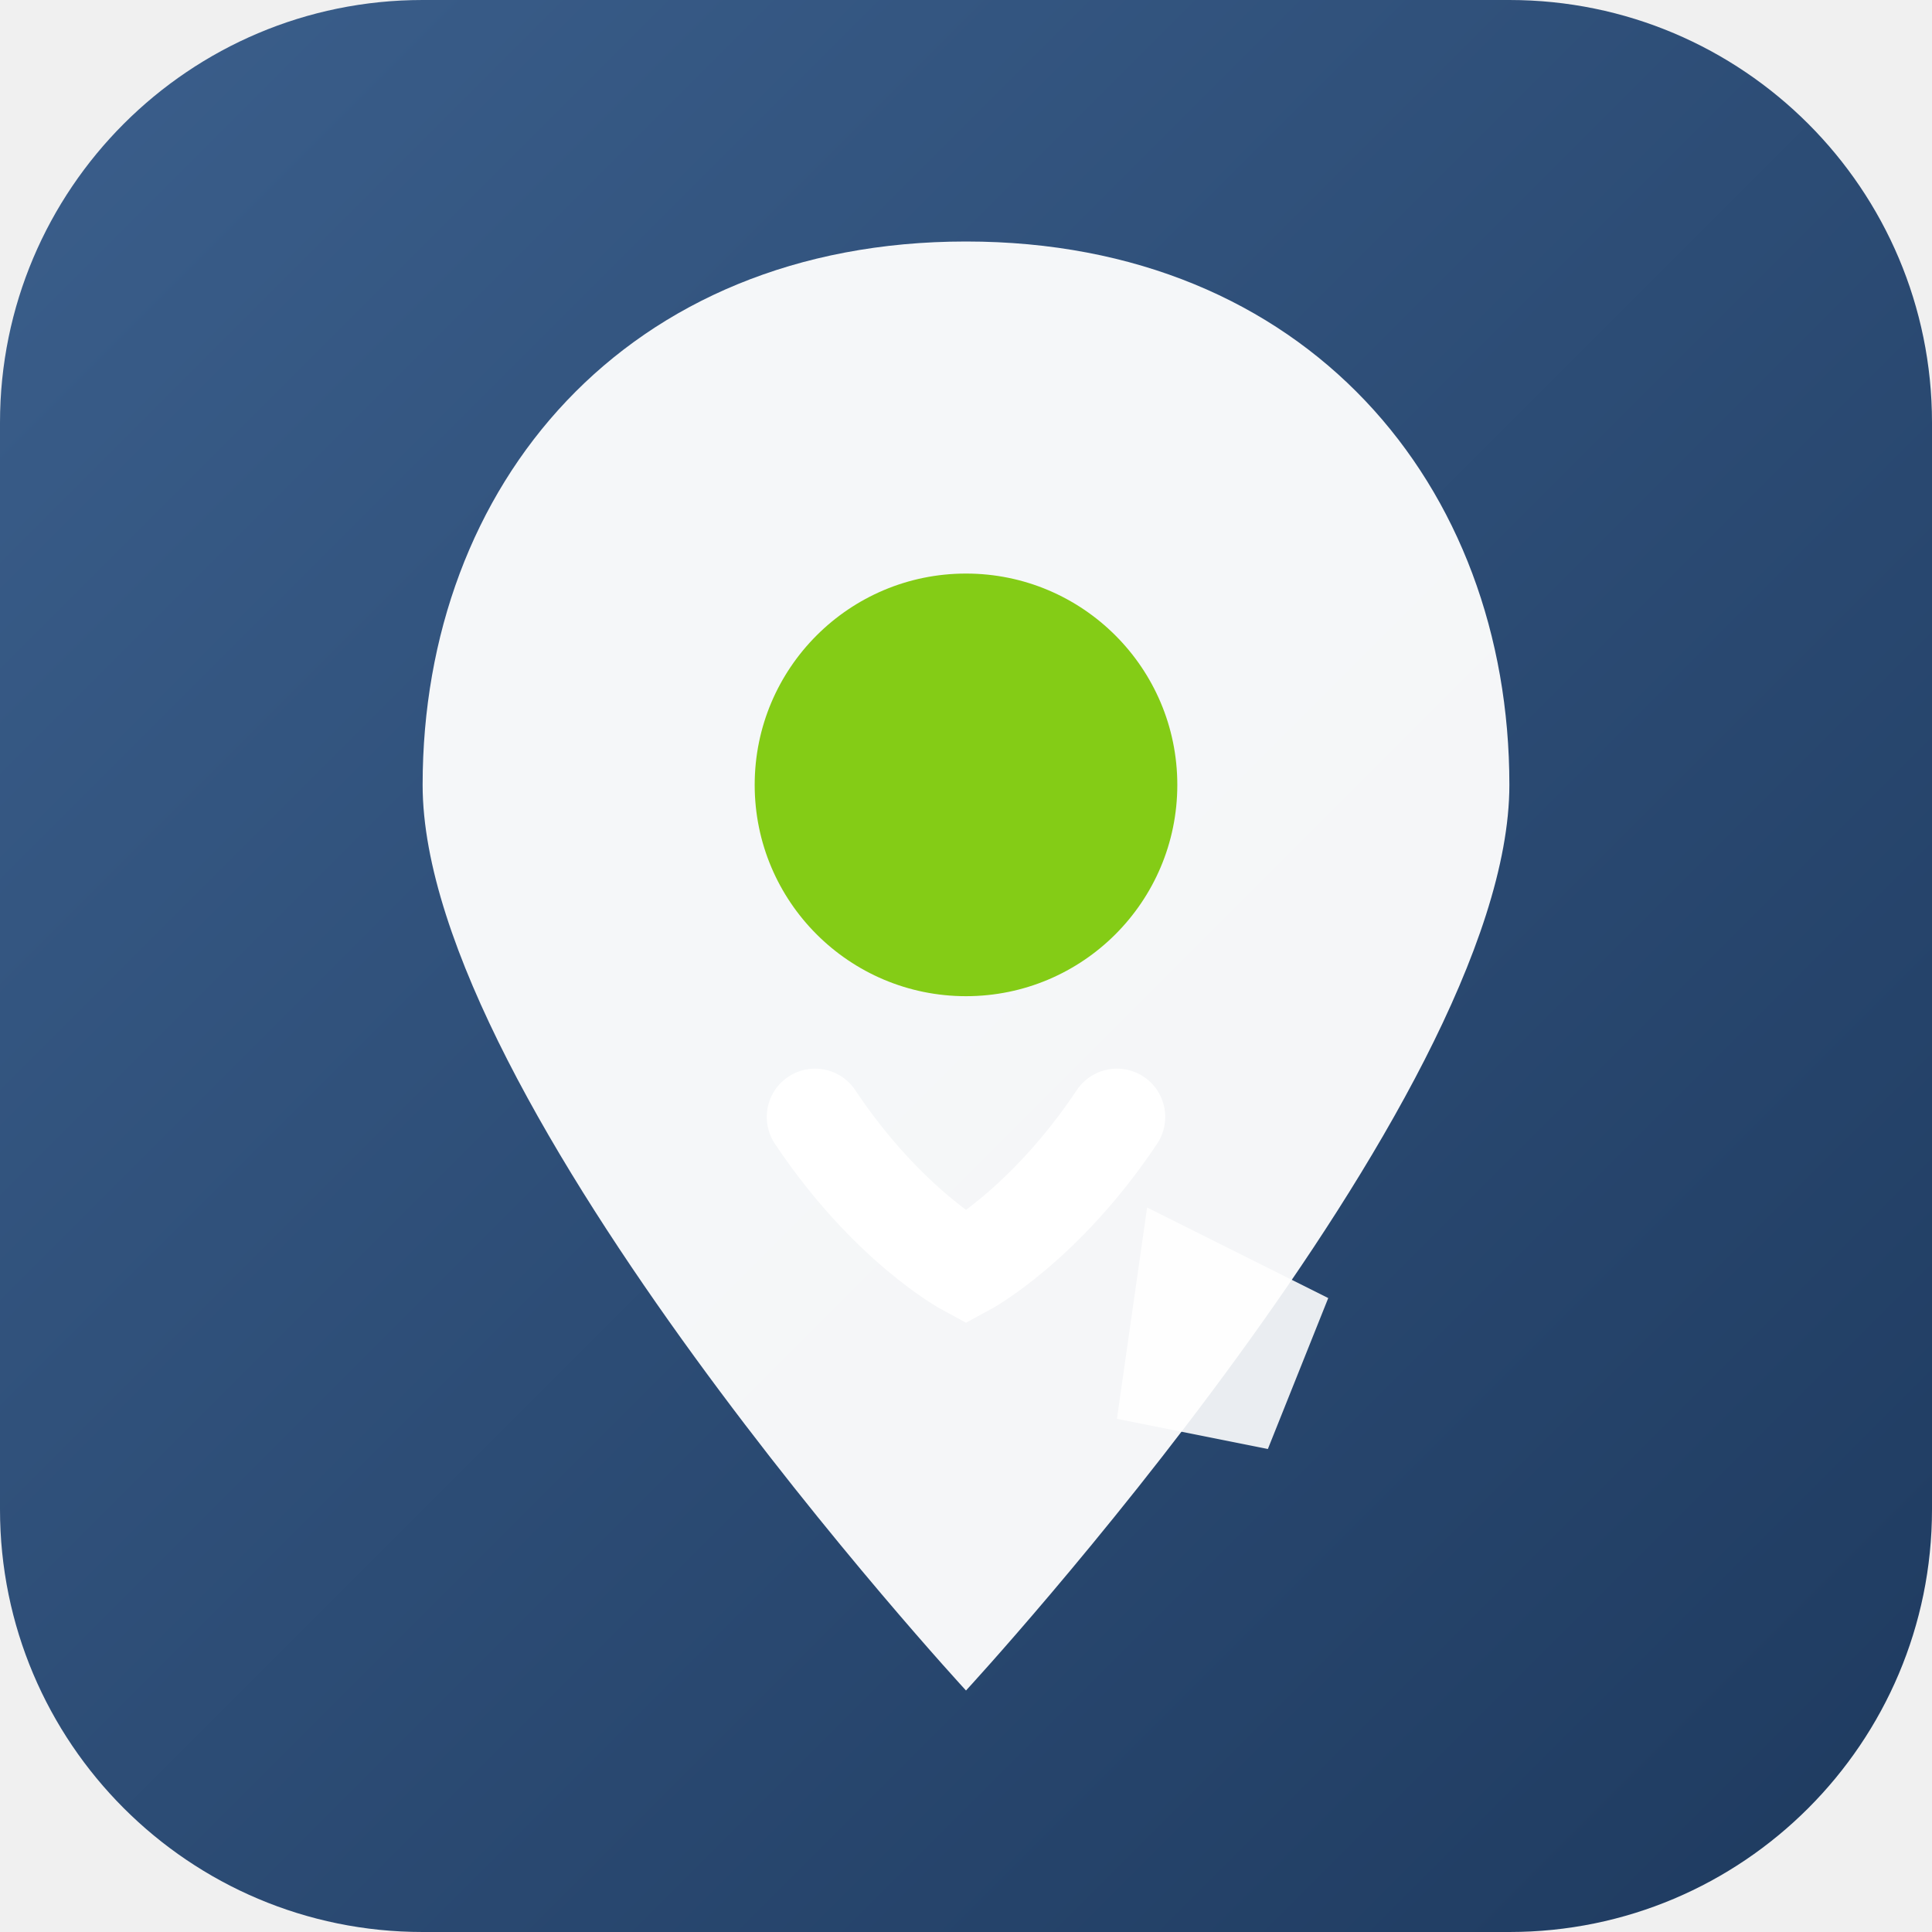
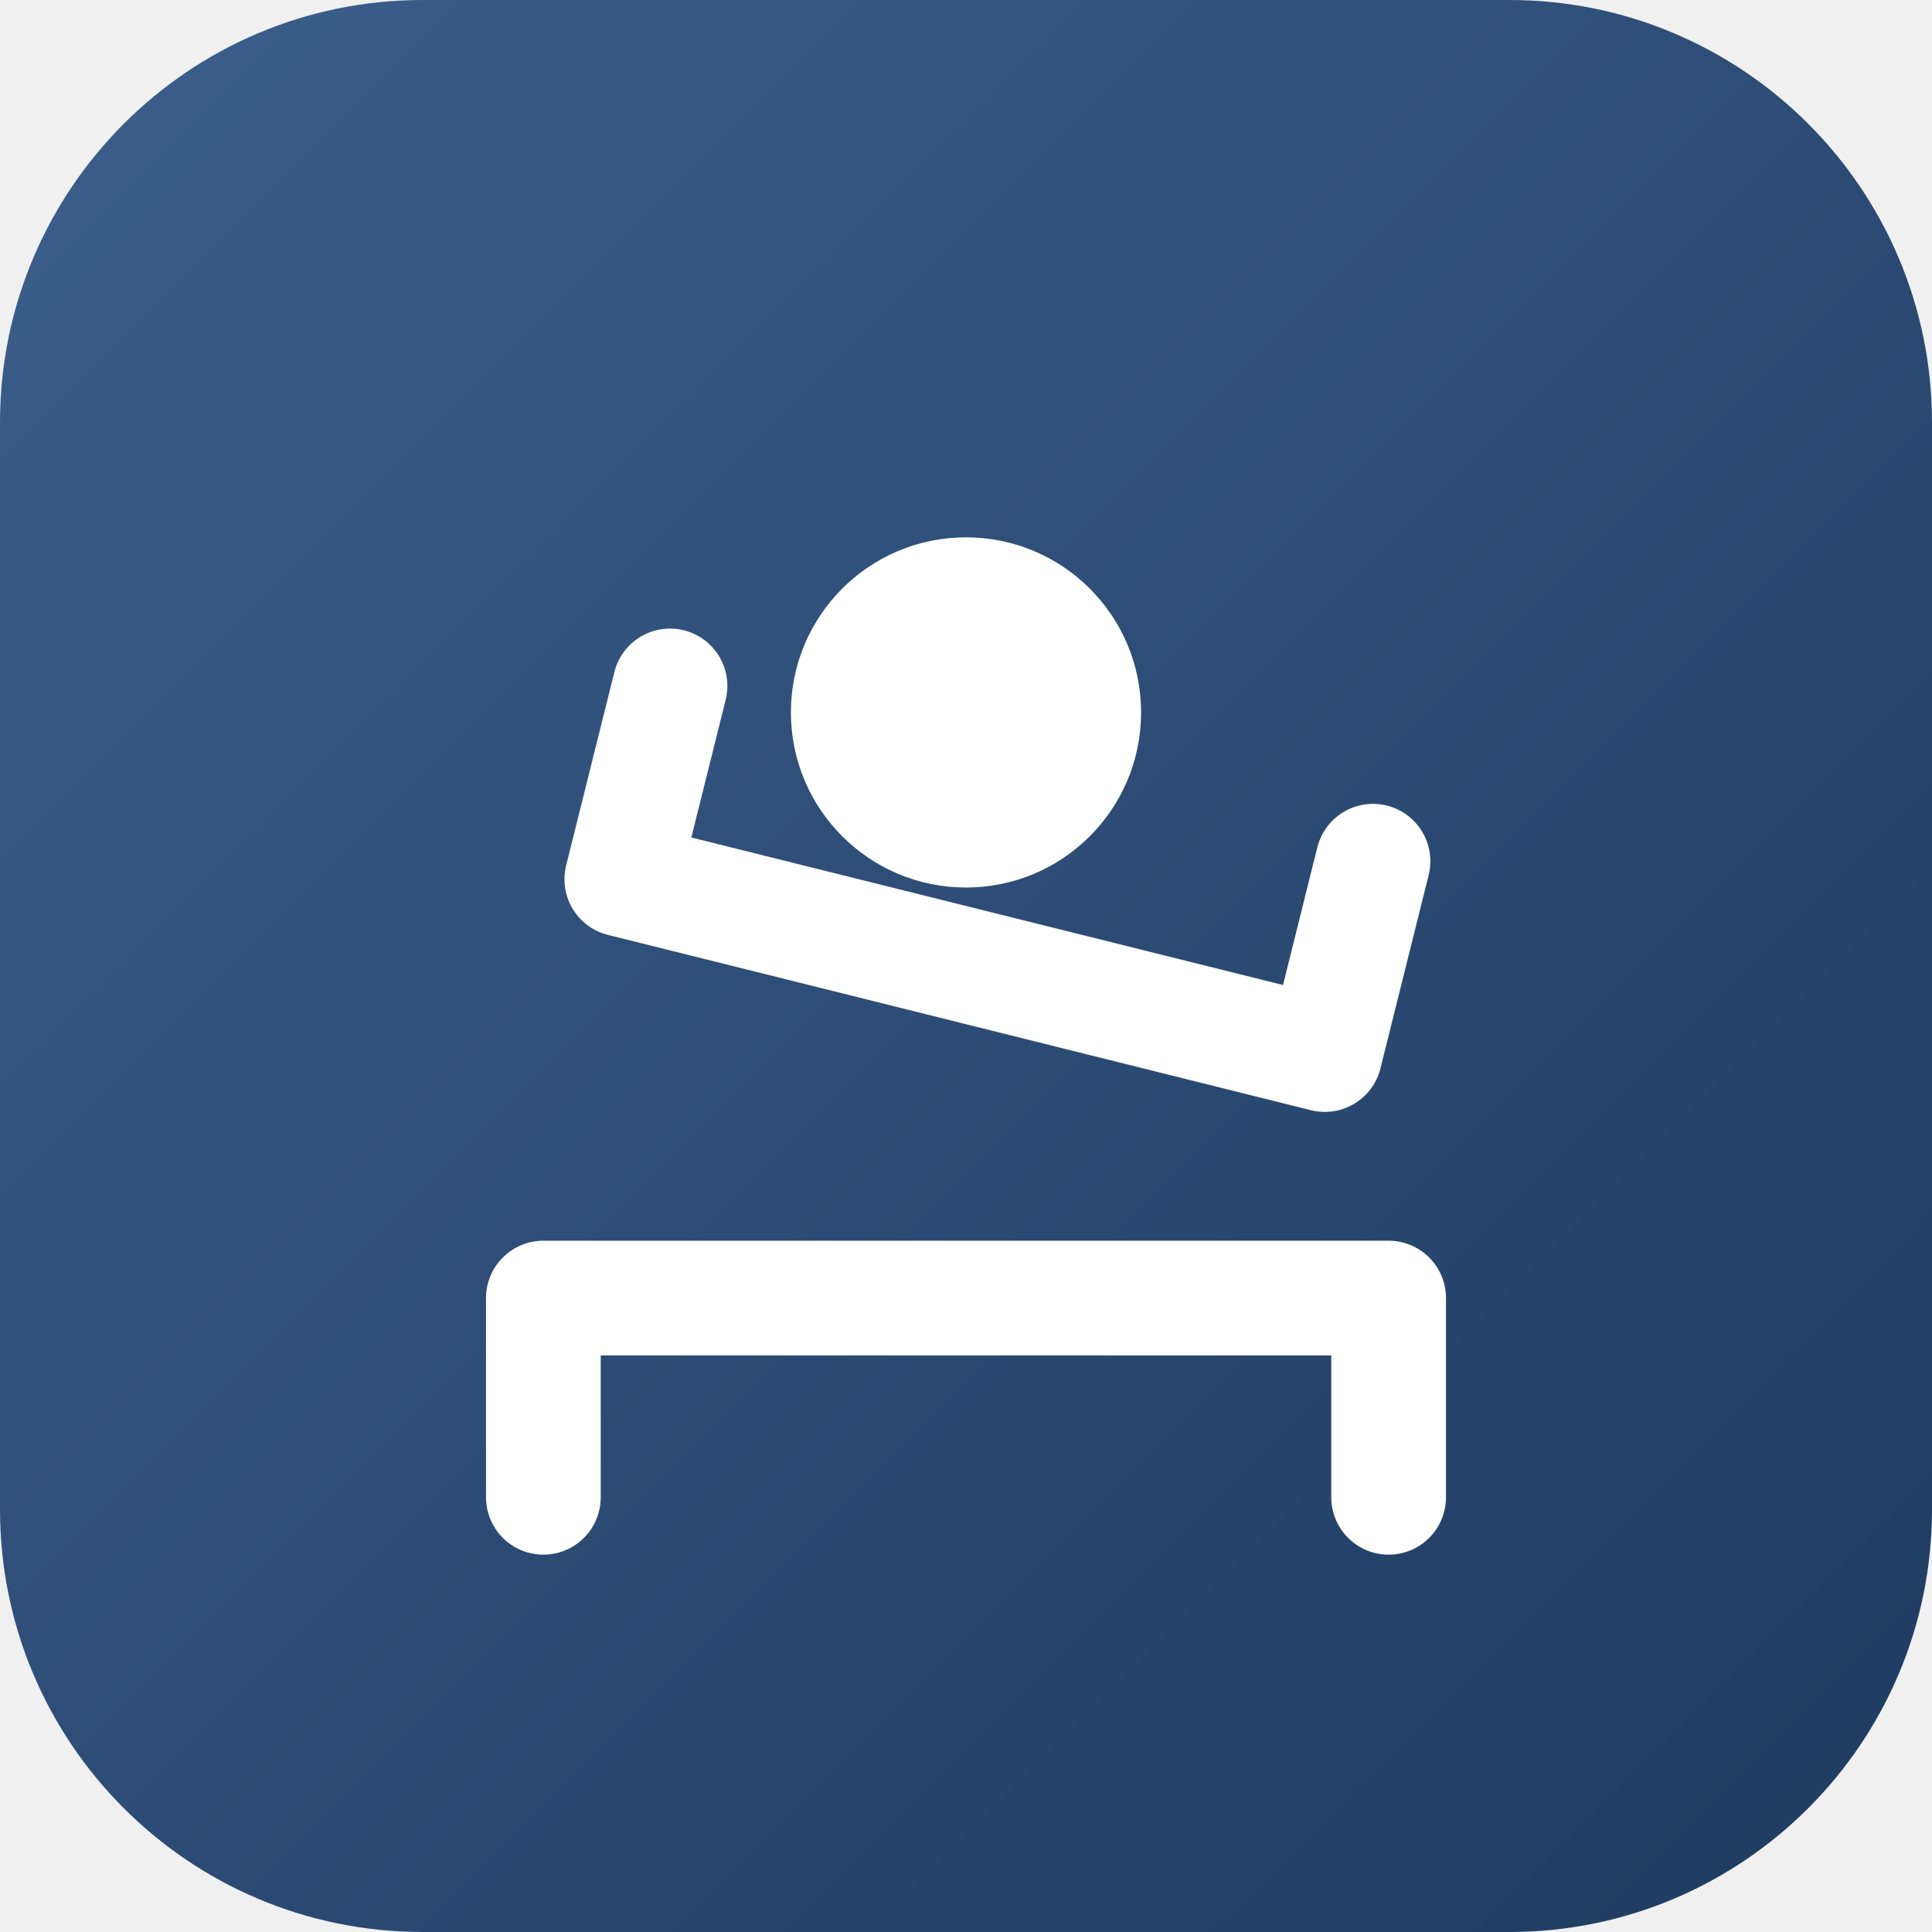
<svg xmlns="http://www.w3.org/2000/svg" viewBox="0 0 192 192" fill="none">
  <defs>
    <linearGradient id="g" x1="0" y1="0" x2="1" y2="1">
      <stop offset="0%" stop-color="#3B5F8C" />
      <stop offset="100%" stop-color="#1E3A5F" />
    </linearGradient>
  </defs>
  <rect width="192" height="192" rx="42" fill="url(#g)" />
-   <path d="M96 24C62.2 24 42 48.2 42 78c0 31.5 54 90 54 90s54-58.5 54-90C150 48.2 129.8 24 96 24Z" fill="#fff" opacity="0.95" />
-   <circle cx="96" cy="78" r="21" fill="#84CC16" />
-   <path d="M81 111c7.2 10.8 15 15 15 15s7.8-4.2 15-15" stroke="#fff" stroke-width="9.6" stroke-linecap="round" fill="none" />
-   <path d="M114 120l18 9-6 15-15-3" fill="#fff" opacity="0.9" />
+   <g transform="translate(96 114)" stroke="#fff" stroke-width="11.4" stroke-linecap="round" stroke-linejoin="round">
+     <path d="M-42 15 H42 M-42 15 V34.8 M42 15 V34.8" />
+     <g transform="translate(0 -15) rotate(14)">
+       <path d="M-36 -3 H36 M-36 -3 V-22.8 M36 -3 V-22.8" />
+     </g>
+     <circle cx="0" cy="-43.2" r="17.4" fill="#fff" stroke="none" />
+   </g>
</svg>
